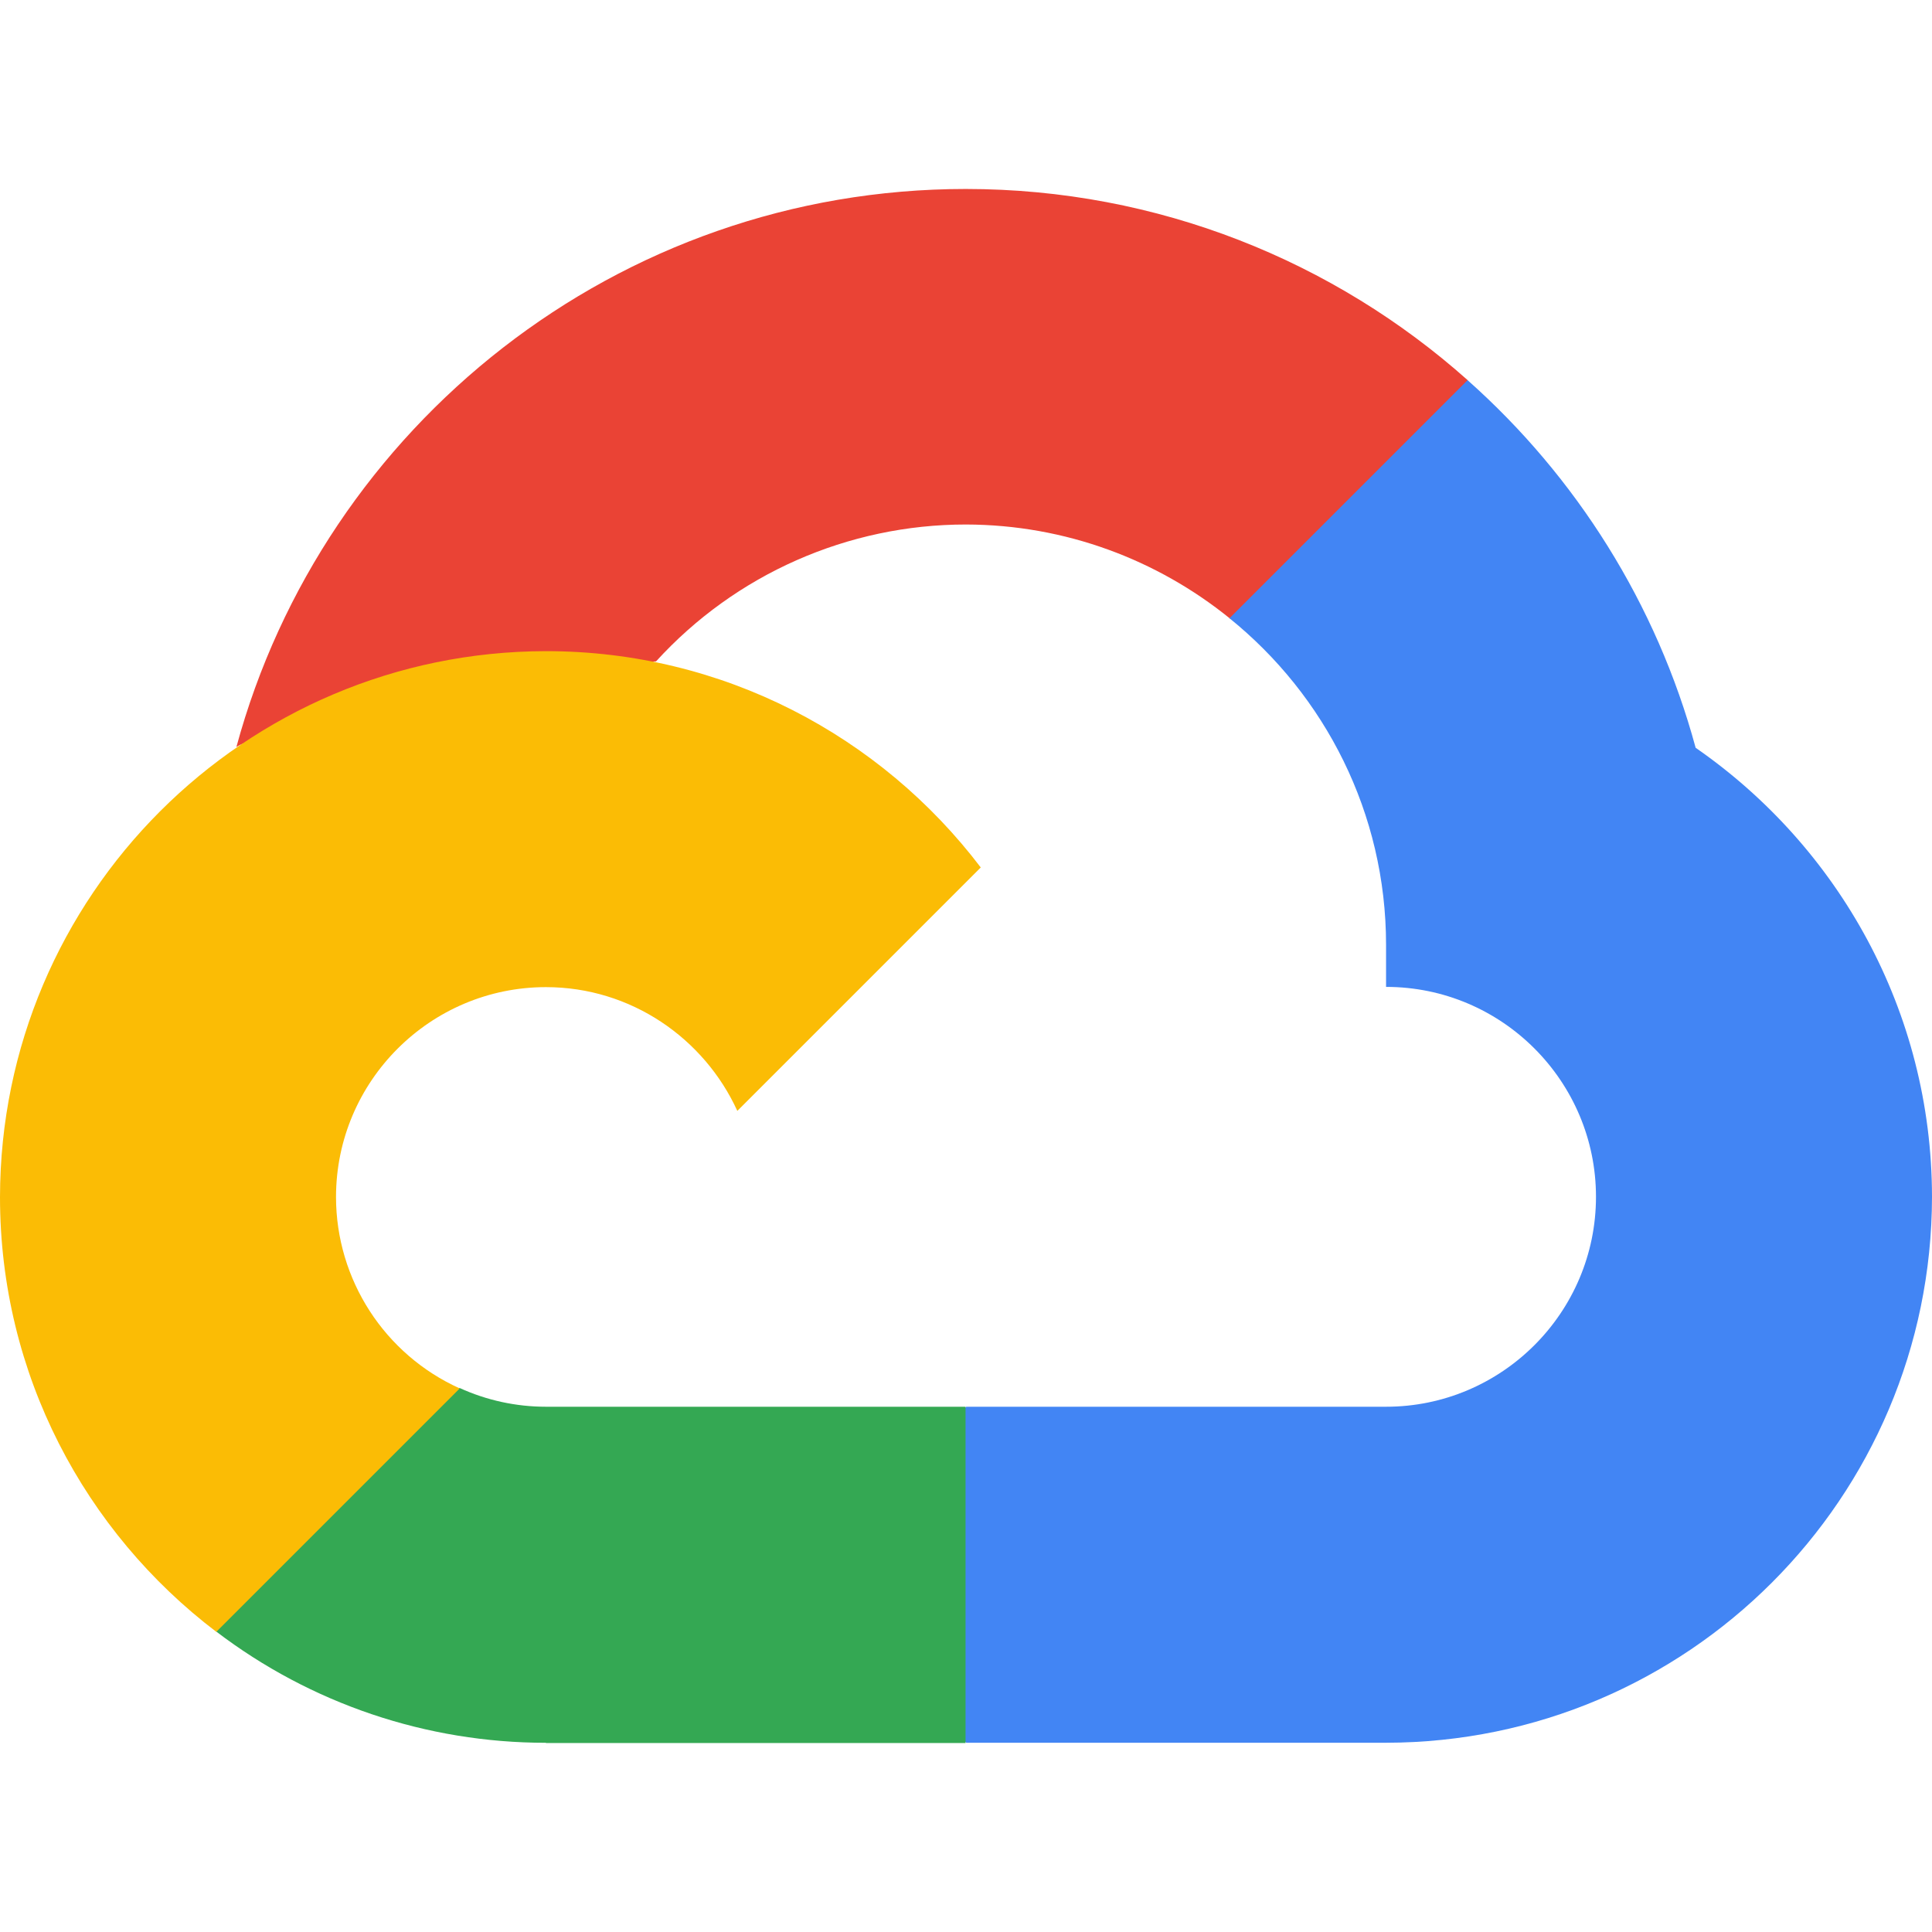
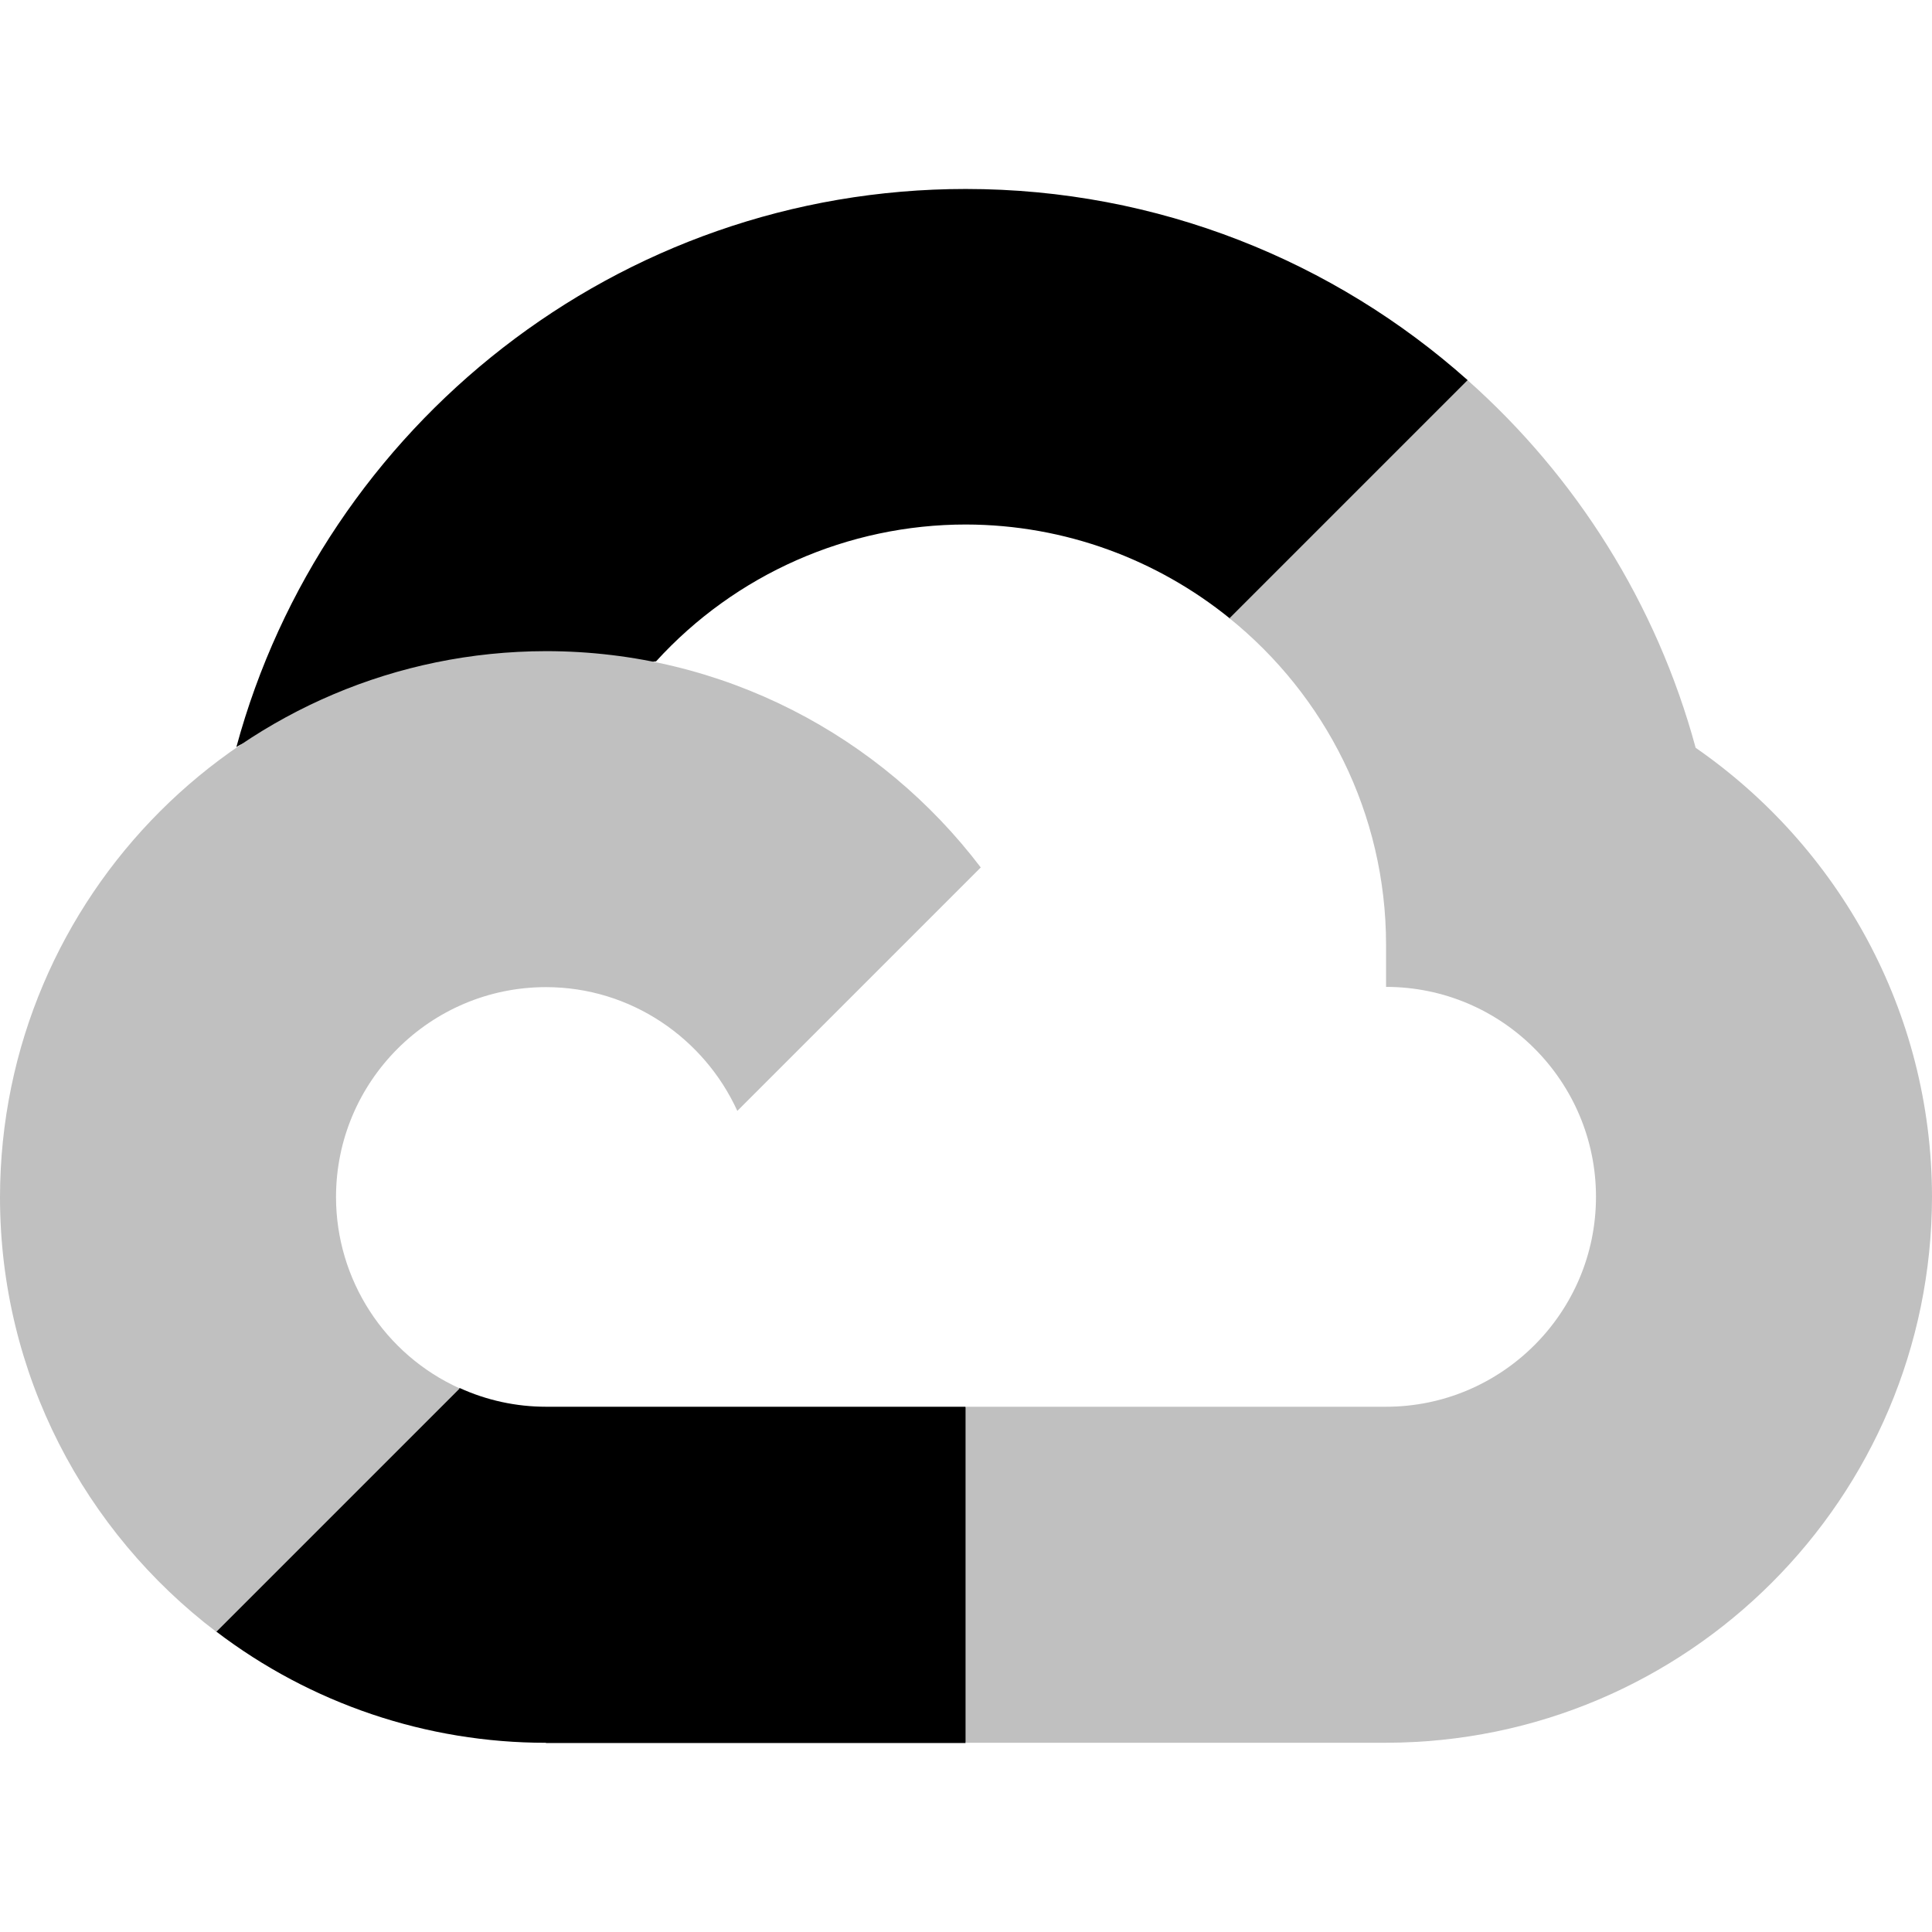
<svg xmlns="http://www.w3.org/2000/svg" width="64" height="64">
-   <path d="M40.728 20.488l2.05.035 5.57-5.57.27-2.36C44.2 8.657 38.367 6.26 31.993 6.26c-11.54 0-21.28 7.852-24.163 18.488.608-.424 1.908-.106 1.908-.106l11.13-1.83s.572-.947.862-.9A13.88 13.88 0 0 1 32 17.375c3.3.007 6.34 1.173 8.728 3.102z" fill="#ea4335" />
-   <path d="M56.17 24.77c-1.293-4.77-3.958-8.982-7.555-12.177l-7.887 7.887c3.16 2.55 5.187 6.452 5.187 10.82v1.392c3.837 0 6.954 3.124 6.954 6.954 0 3.837-3.124 6.954-6.954 6.954H32.007L30.615 48v8.346l1.392 1.385h13.908A18.11 18.11 0 0 0 64 39.647c-.007-6.155-3.1-11.6-7.83-14.876z" fill="#4285f4" />
-   <path d="M18.085 57.74h13.9V46.6h-13.9a6.89 6.89 0 0 1-2.862-.622l-2.007.615-5.57 5.57-.488 1.88a18 18 0 0 0 10.926 3.689z" fill="#34a853" />
-   <path d="M18.085 21.57A18.11 18.11 0 0 0 0 39.654c0 5.873 2.813 11.095 7.166 14.403l8.064-8.064a6.96 6.96 0 0 1-4.099-6.339c0-3.837 3.124-6.954 6.954-6.954 2.82 0 5.244 1.7 6.34 4.1l8.064-8.064c-3.307-4.353-8.53-7.166-14.403-7.166z" fill="#fbbc05" />
+   <path d="M40.728 20.488l2.05.035 5.57-5.57.27-2.36C44.2 8.657 38.367 6.26 31.993 6.26c-11.54 0-21.28 7.852-24.163 18.488.608-.424 1.908-.106 1.908-.106l11.13-1.83s.572-.947.862-.9A13.88 13.88 0 0 1 32 17.375c3.3.007 6.34 1.173 8.728 3.102z" fill="#000" />
+   <path d="M56.17 24.77c-1.293-4.77-3.958-8.982-7.555-12.177l-7.887 7.887c3.16 2.55 5.187 6.452 5.187 10.82v1.392c3.837 0 6.954 3.124 6.954 6.954 0 3.837-3.124 6.954-6.954 6.954H32.007L30.615 48v8.346l1.392 1.385h13.908A18.11 18.11 0 0 0 64 39.647c-.007-6.155-3.1-11.6-7.83-14.876z" fill="#c0c0c0" />
+   <path d="M18.085 57.74h13.9V46.6h-13.9a6.89 6.89 0 0 1-2.862-.622l-2.007.615-5.57 5.57-.488 1.88a18 18 0 0 0 10.926 3.689z" fill="#000" />
+   <path d="M18.085 21.57A18.11 18.11 0 0 0 0 39.654c0 5.873 2.813 11.095 7.166 14.403l8.064-8.064a6.96 6.96 0 0 1-4.099-6.339c0-3.837 3.124-6.954 6.954-6.954 2.82 0 5.244 1.7 6.34 4.1l8.064-8.064c-3.307-4.353-8.53-7.166-14.403-7.166z" fill="#c0c0c0" />
</svg>
